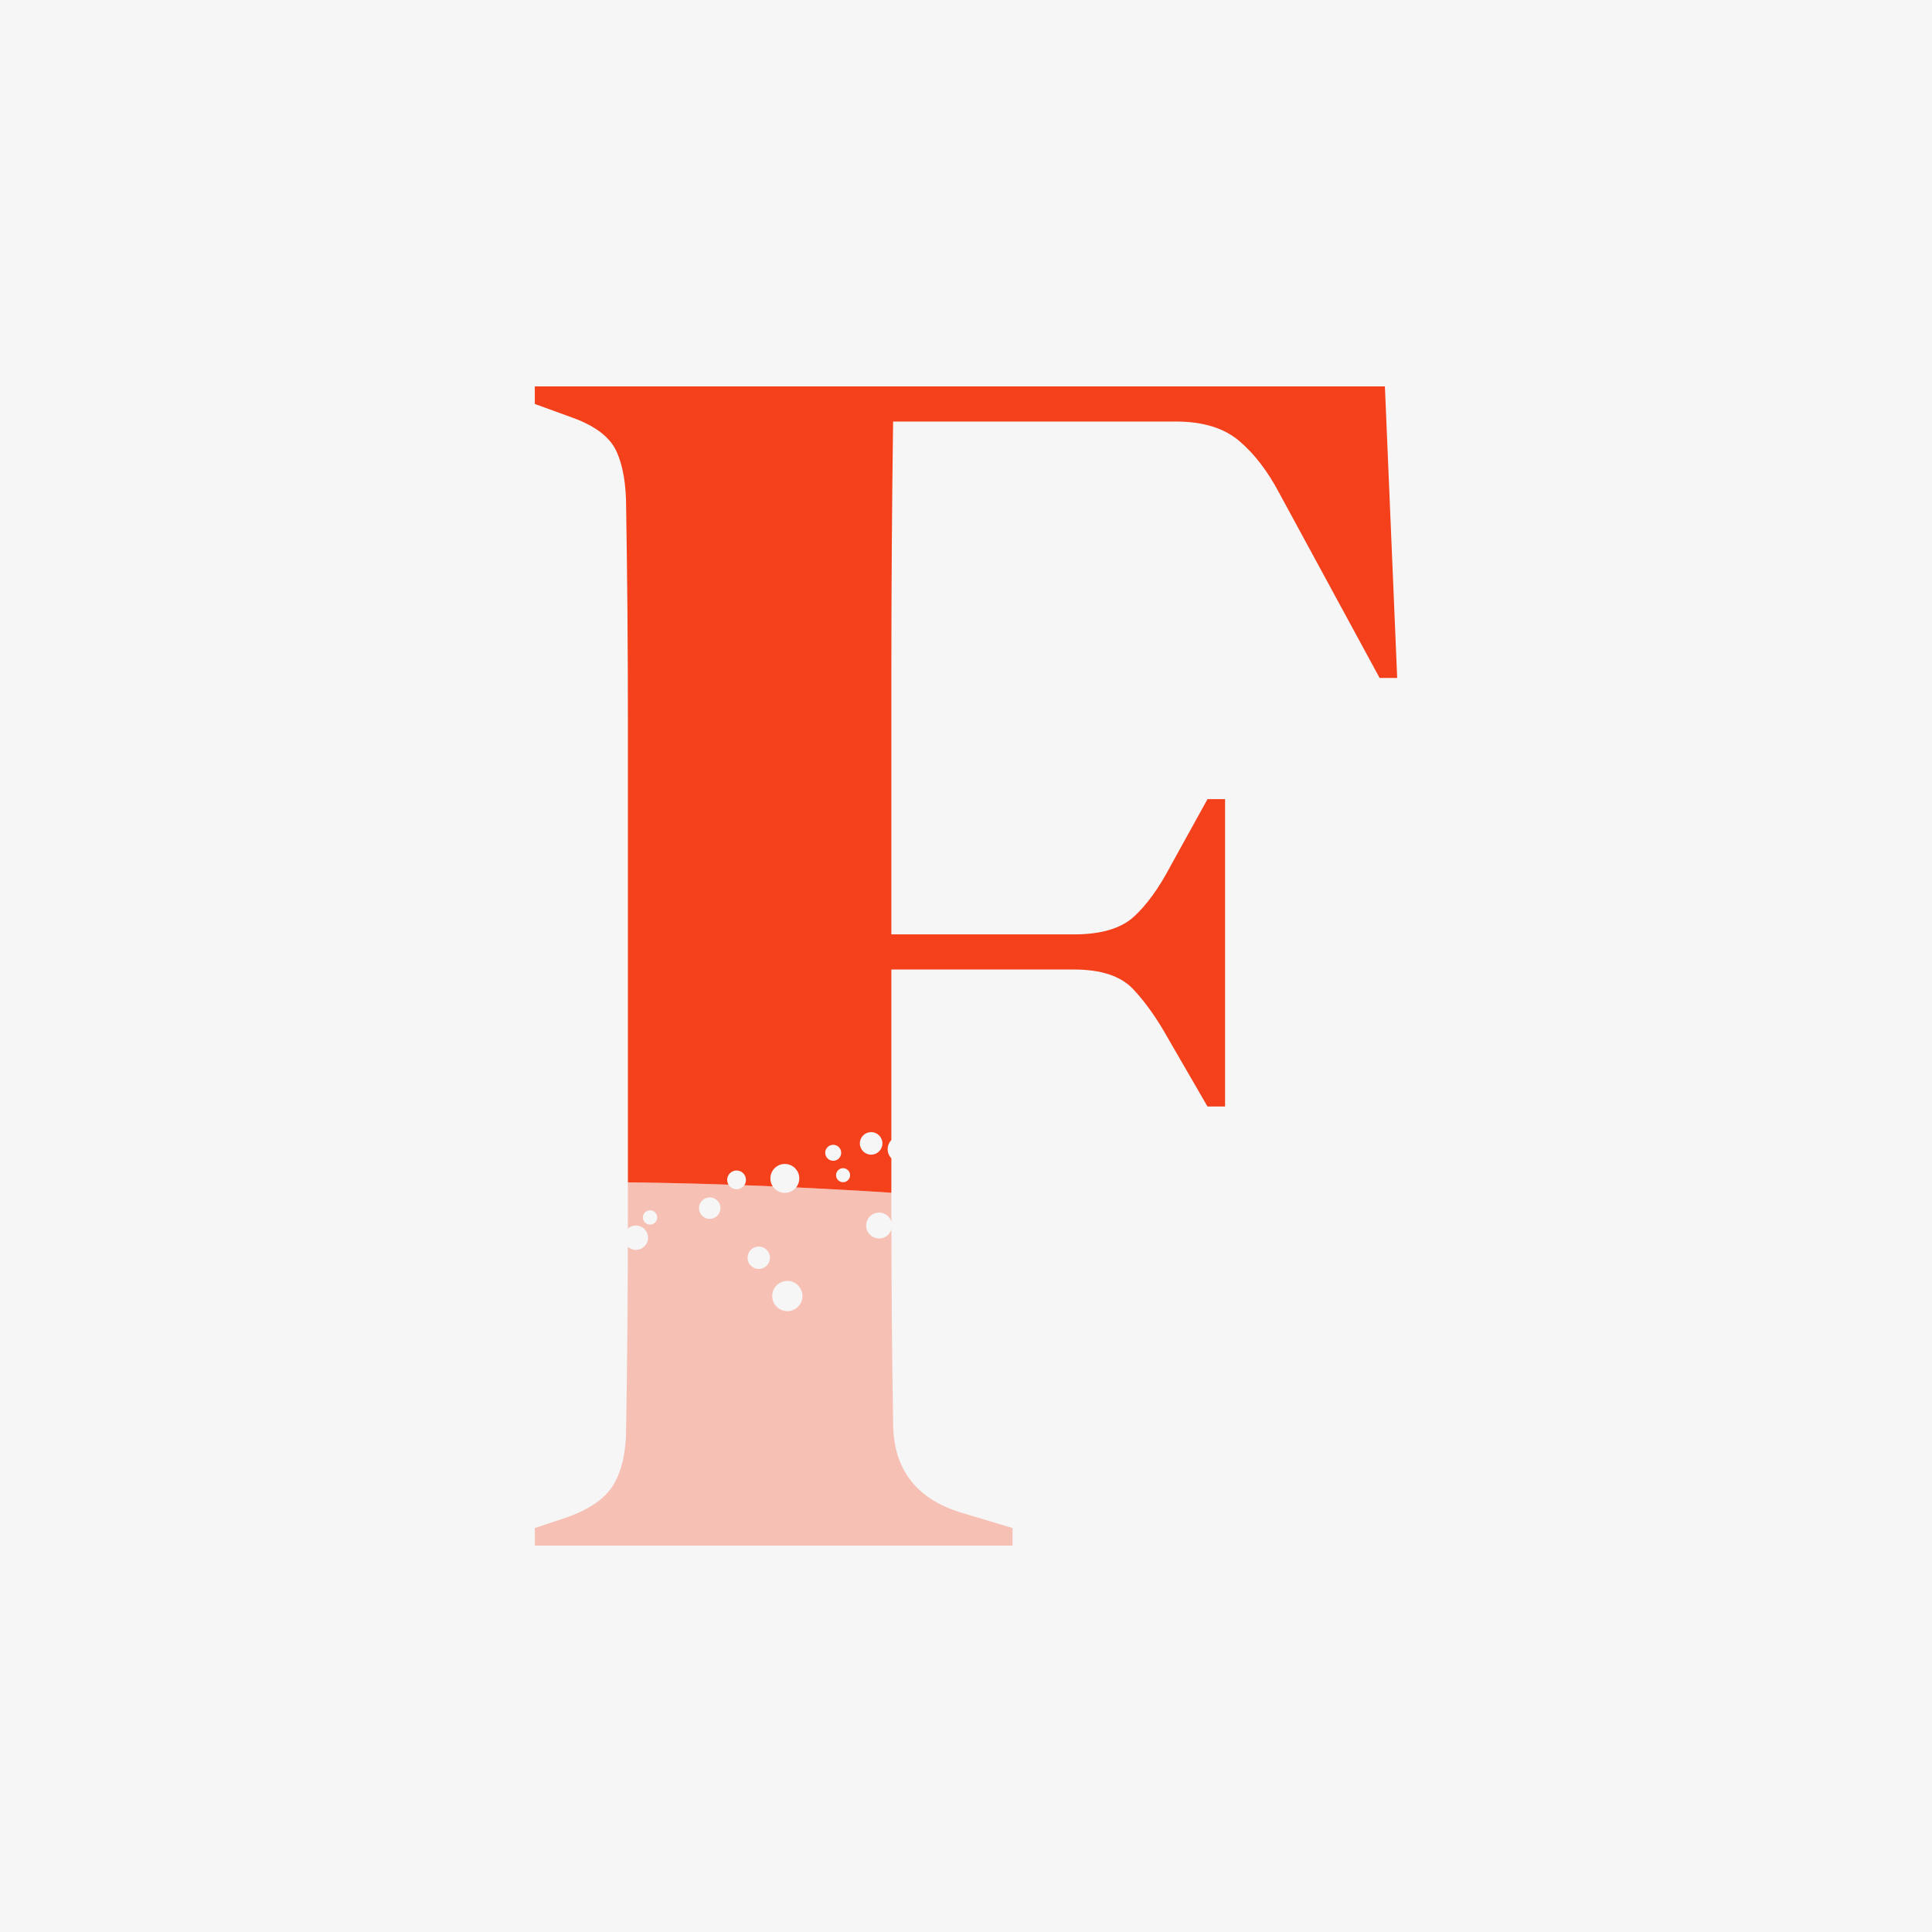
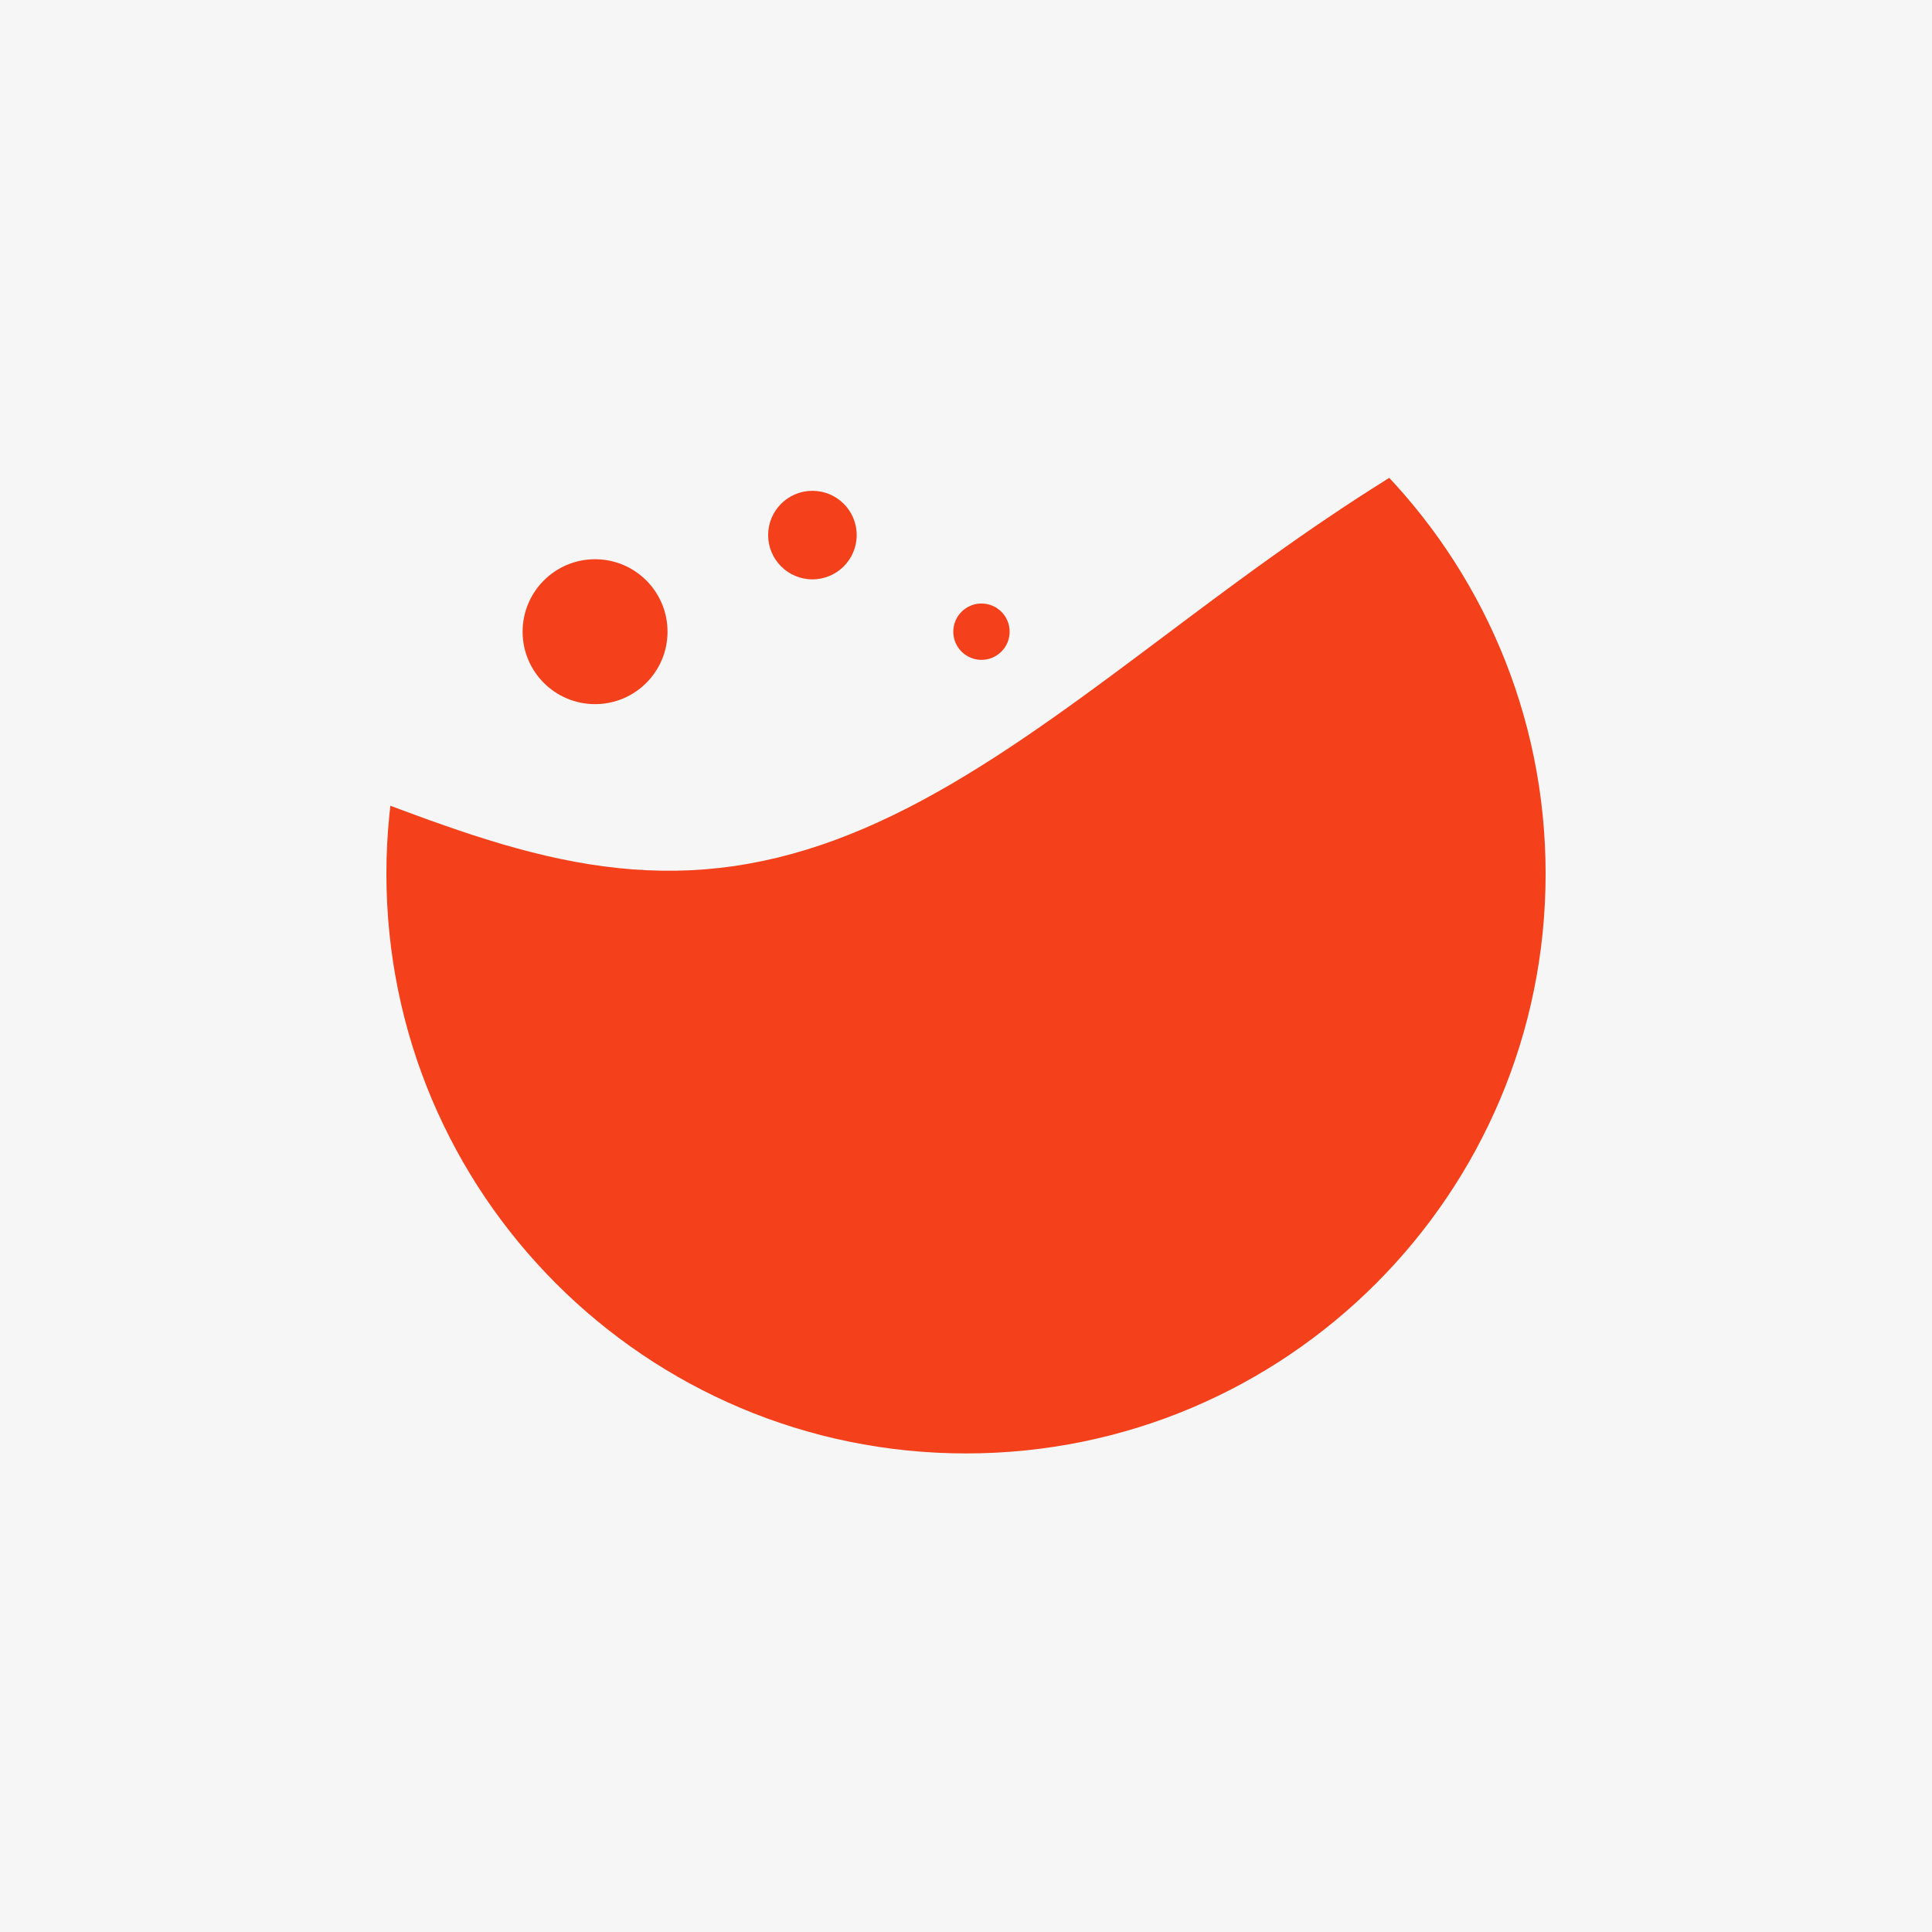
<svg xmlns="http://www.w3.org/2000/svg" viewBox="0 0 512 512" width="512" height="512">
  <rect width="512" height="512" rx="0" fill="#F6F6F6" />
-   <defs>
-     <clipPath id="up20">
-       <path d="M48.64 317.44 C124.16 311.85 180.48 311.85 256.00 317.44 C331.52 323.03 387.84 323.03 463.36 317.44 L463.36 9.31 L48.64 9.31 Z" />
-     </clipPath>
-     <clipPath id="dn20">
-       <path d="M48.64 317.44 C124.16 311.85 180.48 311.85 256.00 317.44 C331.52 323.03 387.84 323.03 463.36 317.44 L463.36 502.69 L48.64 502.69 Z" />
-     </clipPath>
-     <mask id="fm20" maskUnits="userSpaceOnUse" x="48.64" y="9.31" width="414.72" height="493.38">
-       <rect x="48.64" y="9.31" width="414.72" height="493.38" fill="#fff" />
-       <g fill="#000">
-         <circle cx="142.06" cy="324.34" r="2.14" />
-         <circle cx="152.20" cy="313.26" r="1.86" />
-         <circle cx="168.51" cy="328.00" r="3.23" />
-         <circle cx="162.11" cy="312.65" r="1.86" />
-         <circle cx="172.27" cy="322.64" r="1.90" />
-         <circle cx="188.09" cy="320.17" r="2.85" />
-         <circle cx="195.20" cy="312.68" r="2.49" />
-         <circle cx="201.08" cy="333.32" r="2.97" />
-         <circle cx="207.99" cy="312.29" r="3.83" />
-         <circle cx="208.65" cy="343.46" r="4.01" />
-         <circle cx="223.42" cy="311.44" r="1.86" />
-         <circle cx="220.81" cy="305.50" r="2.12" />
-         <circle cx="230.86" cy="303.01" r="2.99" />
-         <circle cx="232.97" cy="324.78" r="3.43" />
-         <circle cx="241.21" cy="338.00" r="3.34" />
-         <circle cx="238.70" cy="304.55" r="3.46" />
-         <circle cx="249.99" cy="323.16" r="1.87" />
-         <circle cx="252.97" cy="307.38" r="2.01" />
-         <circle cx="267.58" cy="334.59" r="2.86" />
-         <circle cx="268.19" cy="321.08" r="4.81" />
-         <circle cx="285.74" cy="335.13" r="1.86" />
-         <circle cx="301.84" cy="321.28" r="3.50" />
-         <circle cx="297.18" cy="336.99" r="4.17" />
-         <circle cx="305.22" cy="314.39" r="1.88" />
-         <circle cx="305.13" cy="327.49" r="1.87" />
-         <circle cx="316.76" cy="331.98" r="1.86" />
-         <circle cx="317.19" cy="345.21" r="2.23" />
-         <circle cx="330.37" cy="330.13" r="2.02" />
-         <circle cx="331.49" cy="344.07" r="1.89" />
-         <circle cx="341.34" cy="303.82" r="1.87" />
-         <circle cx="347.01" cy="310.69" r="2.03" />
-         <circle cx="354.24" cy="301.52" r="2.77" />
-         <circle cx="352.74" cy="336.91" r="5.84" />
-         <circle cx="365.45" cy="316.84" r="1.92" />
-         <circle cx="369.66" cy="324.47" r="4.16" />
-       </g>
-     </mask>
-   </defs>
-   <g mask="url(#fm20)">
-     <g clip-path="url(#up20)">
-       <path fill="#F4401B" d="M141.731 409.6V404.945L150.109 402.153Q159.418 398.895 162.676 393.309Q165.935 387.724 165.935 378.415Q166.4 350.487 166.4 322.095Q166.4 293.702 166.4 265.309V246.691Q166.4 218.764 166.4 190.604Q166.4 162.444 165.935 134.516Q165.935 125.207 163.375 119.622Q160.815 114.036 151.971 110.778L141.731 107.055V102.4H367.011L370.269 179.665H365.615L339.084 130.793Q334.429 121.949 328.378 116.829Q322.327 111.709 311.622 111.709H236.684Q236.218 144.756 236.218 179.2Q236.218 213.644 236.218 247.622H284.625Q295.331 247.622 300.451 242.967Q305.571 238.313 310.225 229.469L320.0 211.782H324.655V293.236H320.0L309.76 275.549Q305.105 267.171 300.218 262.051Q295.331 256.931 284.625 256.931H236.218Q236.218 289.513 236.218 319.069Q236.218 348.625 236.684 377.018Q236.684 395.171 254.371 400.756L268.335 404.945V409.6Z" />
-     </g>
-     <g clip-path="url(#dn20)">
-       <path fill-opacity=".3" fill="#F4401B" d="M141.731 409.6V404.945L150.109 402.153Q159.418 398.895 162.676 393.309Q165.935 387.724 165.935 378.415Q166.4 350.487 166.4 322.095Q166.4 293.702 166.4 265.309V246.691Q166.4 218.764 166.4 190.604Q166.4 162.444 165.935 134.516Q165.935 125.207 163.375 119.622Q160.815 114.036 151.971 110.778L141.731 107.055V102.4H367.011L370.269 179.665H365.615L339.084 130.793Q334.429 121.949 328.378 116.829Q322.327 111.709 311.622 111.709H236.684Q236.218 144.756 236.218 179.2Q236.218 213.644 236.218 247.622H284.625Q295.331 247.622 300.451 242.967Q305.571 238.313 310.225 229.469L320.0 211.782H324.655V293.236H320.0L309.76 275.549Q305.105 267.171 300.218 262.051Q295.331 256.931 284.625 256.931H236.218Q236.218 289.513 236.218 319.069Q236.218 348.625 236.684 377.018Q236.684 395.171 254.371 400.756L268.335 404.945V409.6Z" />
-     </g>
+   <g transform="translate(42.67 18.24) scale(1.06667)" fill="#F4401B">
+     <defs>
+       <clipPath id="sym28">
+         <circle cx="200" cy="200" r="144" />
+       </clipPath>
+     </defs>
+     <path clip-path="url(#sym28)" d="M56.00 182.72 L59.60 184.06 L63.20 185.39 L66.80 186.70 L70.40 187.97 L74.00 189.21 L77.60 190.41 L81.20 191.55 L84.80 192.64 L88.40 193.66 L92.00 194.61 L95.60 195.49 L99.20 196.29 L102.80 197.00 L106.40 197.62 L110.00 198.14 L113.60 198.57 L117.20 198.90 L120.80 199.11 L124.40 199.22 L128.00 199.22 L131.60 199.11 L135.20 198.88 L138.80 198.53 L142.40 198.07 L146.00 197.48 L149.60 196.78 L153.20 195.97 L156.80 195.03 L160.40 193.98 L164.00 192.82 L167.60 191.55 L171.20 190.16 L174.80 188.67 L178.40 187.07 L182.00 185.37 L185.60 183.58 L189.20 181.69 L192.80 179.71 L196.40 177.65 L200.00 175.50 L203.60 173.28 L207.20 171.00 L210.80 168.64 L214.40 166.23 L218.00 163.76 L221.60 161.25 L225.20 158.69 L228.80 156.10 L232.40 153.47 L236.00 150.82 L239.60 148.15 L243.20 145.46 L246.80 142.77 L250.40 140.07 L254.00 137.37 L257.60 134.68 L261.20 132.00 L264.80 129.34 L268.40 126.69 L272.00 124.07 L275.60 121.48 L279.20 118.92 L282.80 116.39 L286.40 113.90 L290.00 111.46 L293.60 109.05 L297.20 106.68 L300.80 104.37 L304.40 102.09 L308.00 99.87 L311.60 97.69 L315.20 95.55 L318.80 93.47 L322.40 91.42 L326.00 89.43 L329.60 87.47 L333.20 85.55 L336.80 83.67 L340.40 81.83 L344.00 80.01 L344 354 L56 354 Z" />
+     <circle cx="107.84" cy="139.84" r="18" />
+     <circle cx="161.84" cy="115.84" r="11" />
+     <circle cx="203.84" cy="139.84" r="7" />
  </g>
</svg>
